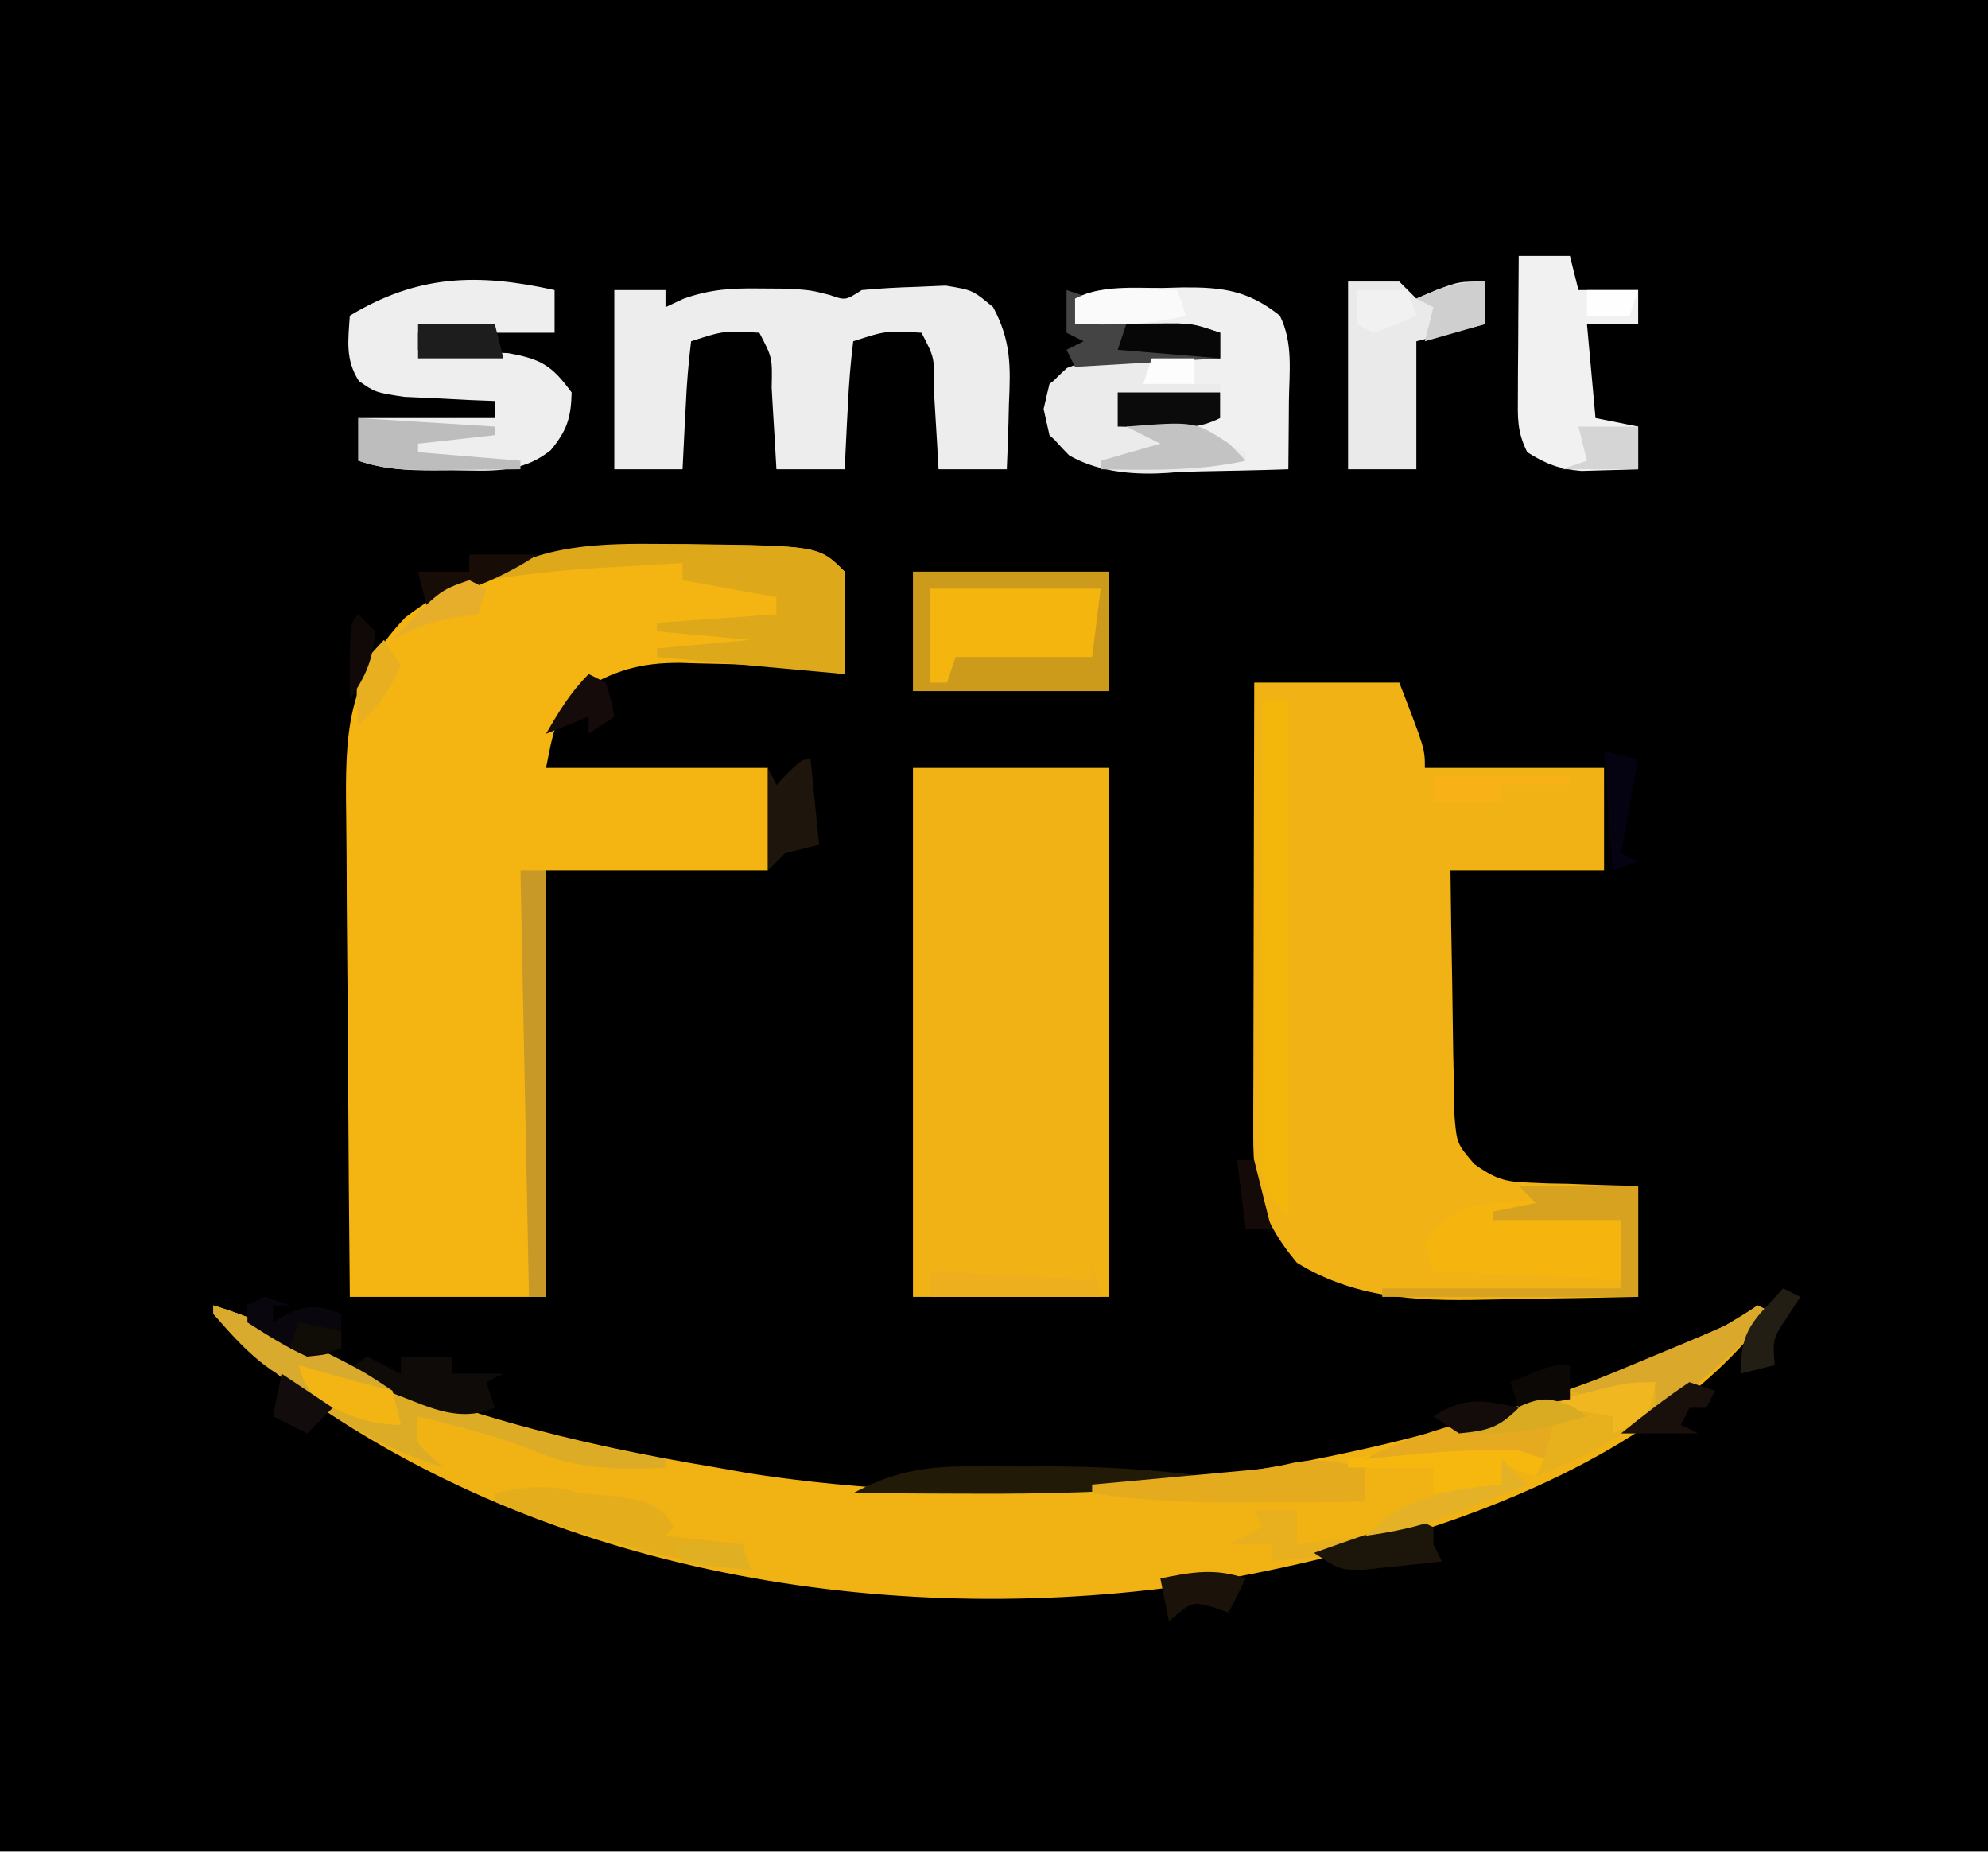
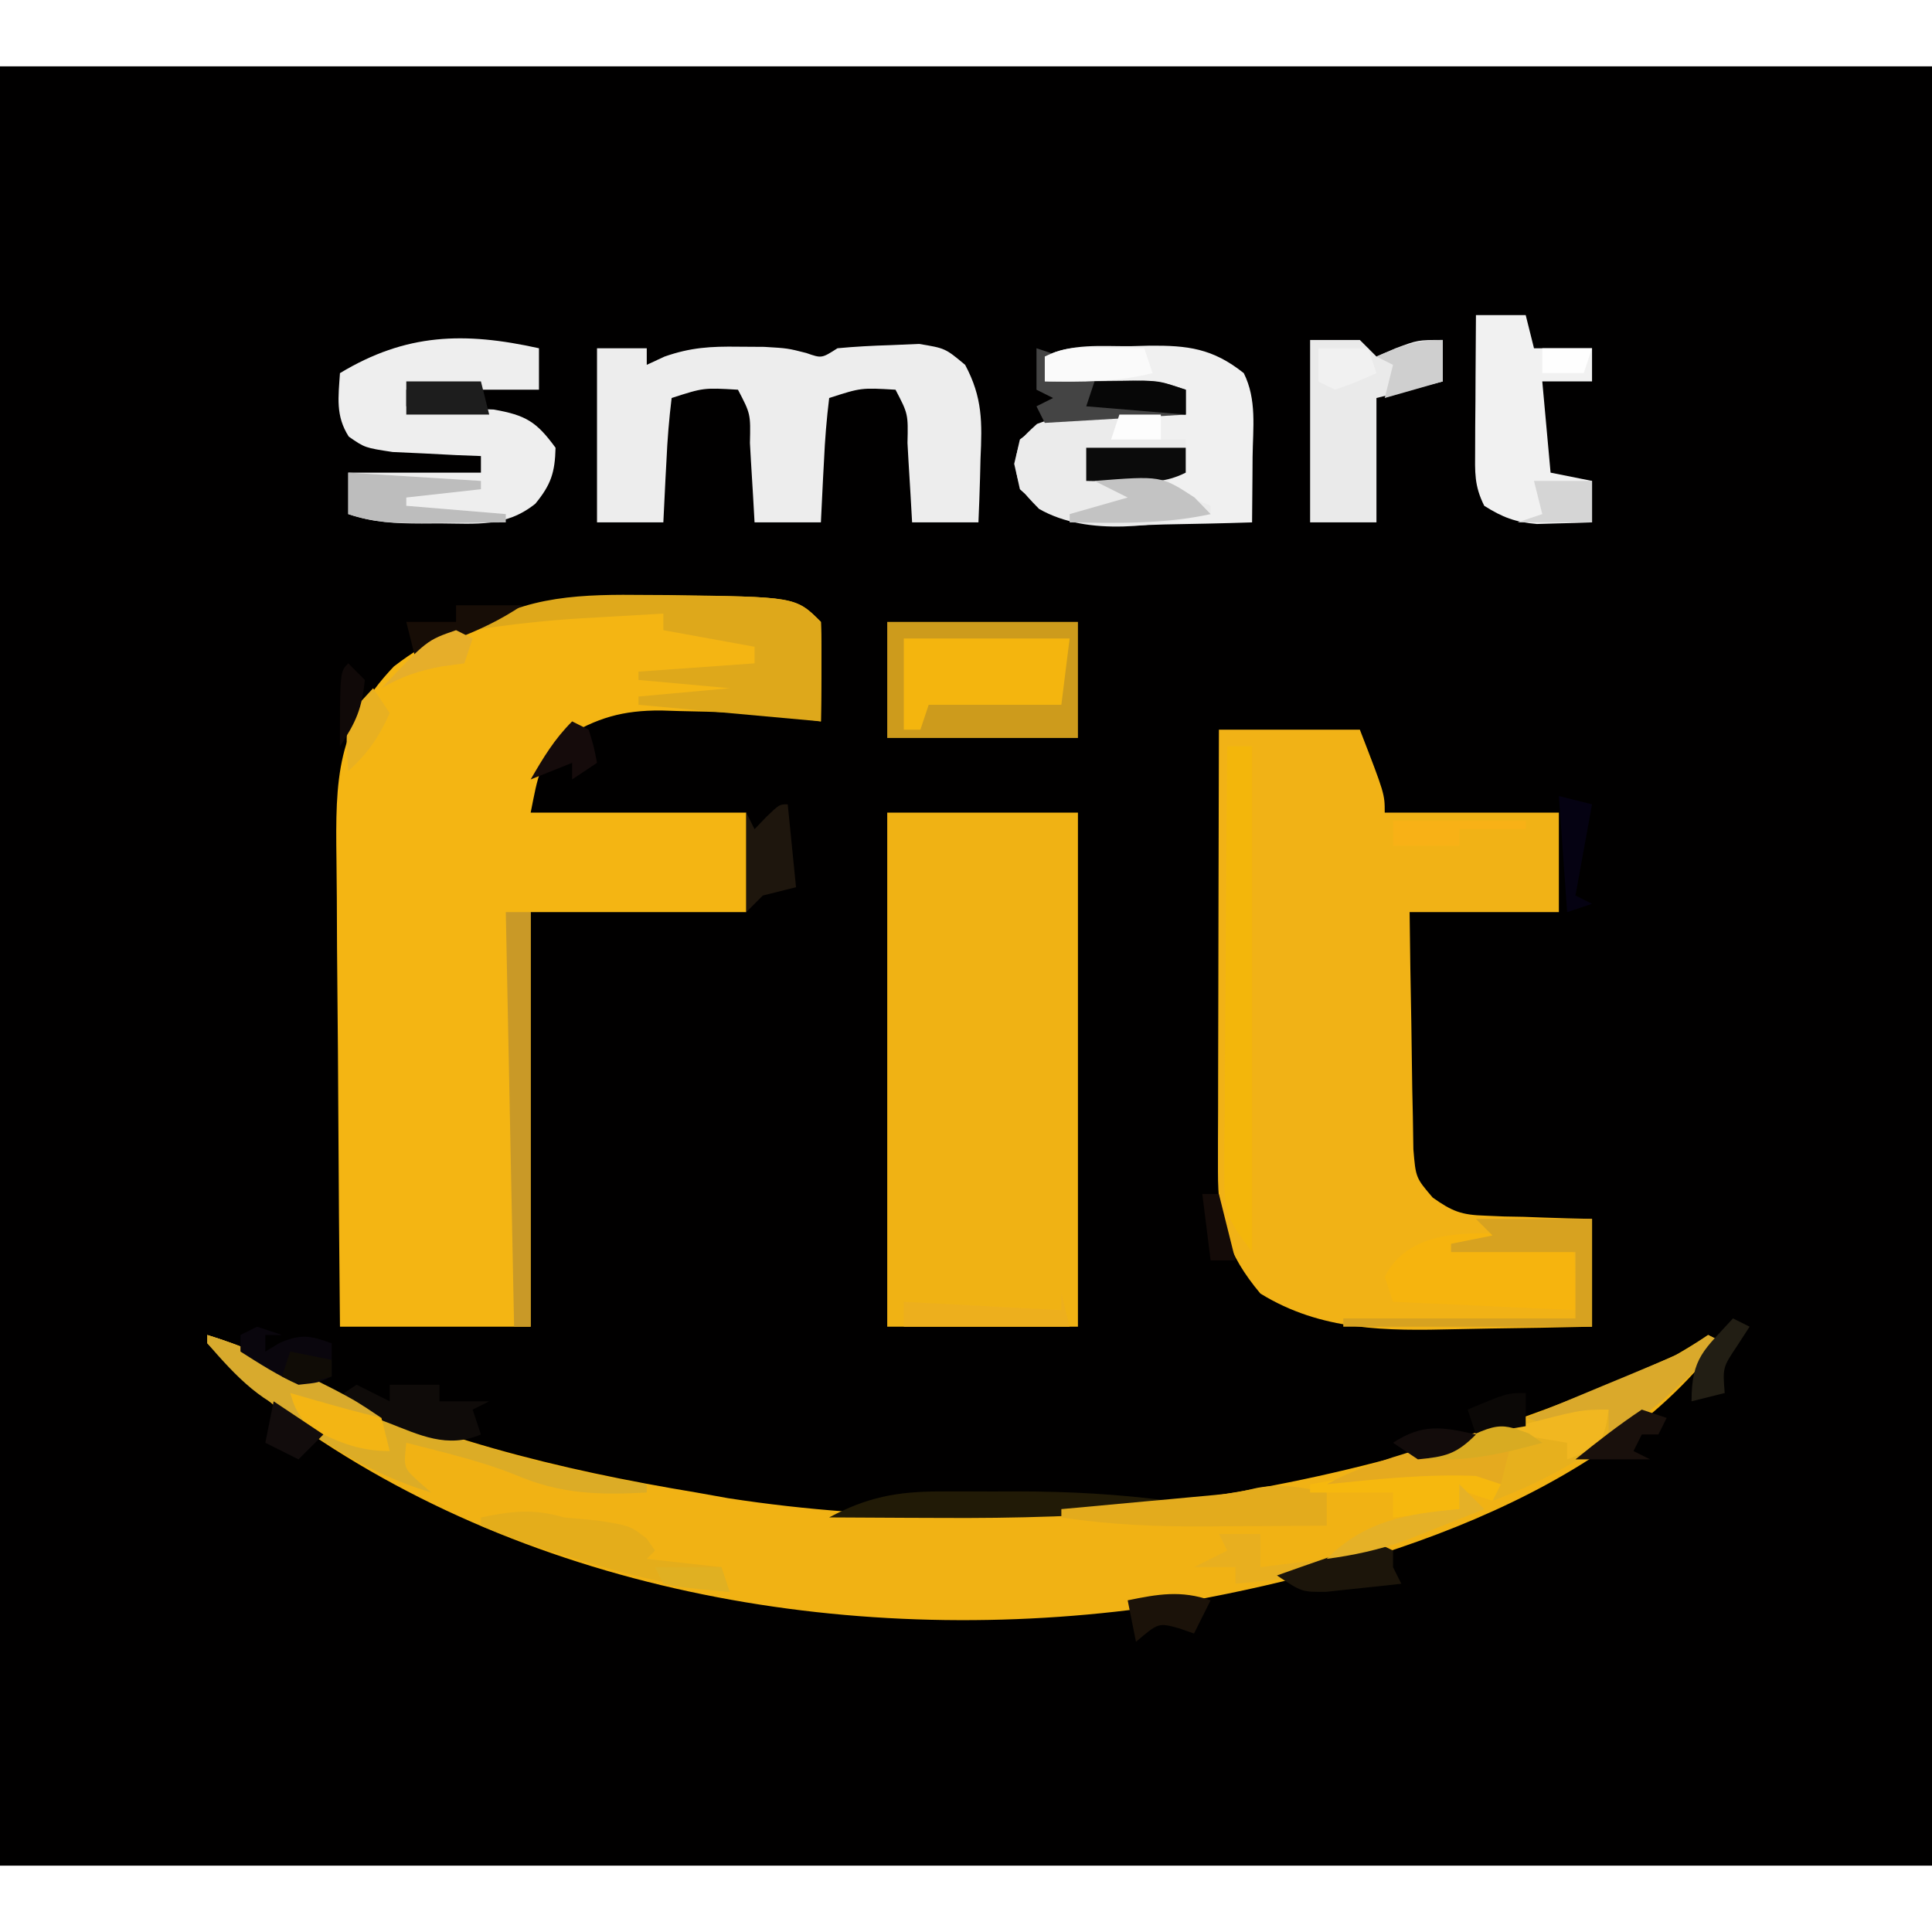
- <svg xmlns="http://www.w3.org/2000/svg" version="1.1" width="233" height="217">
+ <svg xmlns="http://www.w3.org/2000/svg" version="1.1" width="233" height="233" viewBox="0 -8 233 233">
+   <rect x="0" y="-8" width="233" height="233" fill="#ffffff" />
  <path d="M0 0 C76.89 0 153.78 0 233 0 C233 71.61 233 143.22 233 217 C156.11 217 79.22 217 0 217 C0 145.39 0 73.78 0 0 Z " fill="#010000" transform="translate(0,0)" />
  <path d="M0 0 C1.338 0 1.338 0 2.702 0 C18.26 0.135 18.26 0.135 21.312 3.188 C21.385 5.207 21.396 7.229 21.375 9.25 C21.366 10.355 21.357 11.459 21.348 12.598 C21.336 13.452 21.324 14.307 21.312 15.188 C20.157 15.023 19.003 14.857 17.812 14.688 C13.256 14.195 8.706 14.009 4.125 13.938 C3.11 13.906 3.11 13.906 2.074 13.873 C-2.603 13.841 -5.708 14.759 -9.688 17.188 C-12.679 20.282 -12.784 21.672 -13.688 26.188 C-5.107 26.188 3.473 26.188 12.312 26.188 C12.312 30.148 12.312 34.108 12.312 38.188 C3.732 38.188 -4.848 38.188 -13.688 38.188 C-13.688 54.688 -13.688 71.188 -13.688 88.188 C-21.277 88.188 -28.867 88.188 -36.688 88.188 C-36.778 79.182 -36.851 70.176 -36.895 61.17 C-36.916 56.987 -36.944 52.805 -36.989 48.623 C-37.033 44.583 -37.057 40.544 -37.067 36.504 C-37.074 34.967 -37.089 33.429 -37.11 31.891 C-37.242 22.163 -37.144 15.867 -30.188 8.562 C-21.315 1.71 -10.831 -0.009 0 0 Z " fill="#F4B513" transform="translate(77.6875,63.8125)" />
  <path d="M0 0 C5.61 0 11.22 0 17 0 C20 7.75 20 7.75 20 10 C26.93 10 33.86 10 41 10 C41 13.96 41 17.92 41 22 C35.06 22 29.12 22 23 22 C23.051 26.486 23.114 30.968 23.208 35.452 C23.236 36.977 23.257 38.502 23.271 40.026 C23.292 42.221 23.339 44.415 23.391 46.609 C23.412 47.929 23.433 49.249 23.454 50.608 C23.741 54.034 23.741 54.034 25.781 56.424 C28.143 58.101 29.257 58.523 32.109 58.609 C33.241 58.658 33.241 58.658 34.395 58.707 C35.172 58.721 35.949 58.735 36.75 58.75 C37.939 58.794 37.939 58.794 39.152 58.84 C41.101 58.91 43.051 58.957 45 59 C45 63.29 45 67.58 45 72 C40.91 72.093 36.823 72.172 32.732 72.22 C31.345 72.24 29.958 72.267 28.572 72.302 C20.208 72.507 12.349 72.535 5 68 C0.98 63.196 -0.127 59.393 -0.114 53.243 C-0.113 52.062 -0.113 50.881 -0.113 49.665 C-0.108 48.39 -0.103 47.114 -0.098 45.801 C-0.096 44.495 -0.095 43.19 -0.093 41.845 C-0.09 38.378 -0.08 34.911 -0.069 31.444 C-0.058 27.905 -0.054 24.365 -0.049 20.826 C-0.038 13.884 -0.021 6.942 0 0 Z " fill="#F1B216" transform="translate(147,80)" />
  <path d="M0 0 C3.958 1.227 7.438 2.692 11.062 4.688 C26.091 12.285 42.474 16.261 59 19 C60.893 19.338 60.893 19.338 62.824 19.684 C100.424 25.477 140.086 19.121 174.539 3.551 C177.339 2.296 180.142 1.112 183 0 C168.763 19.846 139.125 28.536 116.268 32.479 C80.52 37.967 41.059 31.913 10.977 10.887 C6.725 7.576 3.284 4.292 0 0 Z " fill="#F1B214" transform="translate(25,153)" />
  <path d="M0 0 C7.59 0 15.18 0 23 0 C23 20.46 23 40.92 23 62 C15.41 62 7.82 62 0 62 C0 41.54 0 21.08 0 0 Z " fill="#F0B214" transform="translate(107,90)" />
  <path d="M0 0 C1.98 0 3.96 0 6 0 C6 0.66 6 1.32 6 2 C7.05 1.511 7.05 1.511 8.121 1.012 C11.294 -0.103 13.71 -0.234 17.062 -0.188 C18.596 -0.178 18.596 -0.178 20.16 -0.168 C23 0 23 0 25.246 0.574 C27.093 1.222 27.093 1.222 29 0 C31.119 -0.2 33.247 -0.313 35.375 -0.375 C36.517 -0.424 37.659 -0.473 38.836 -0.523 C42 0 42 0 44.398 2.004 C46.504 5.944 46.454 8.93 46.25 13.312 C46.232 14.053 46.214 14.794 46.195 15.557 C46.148 17.372 46.077 19.186 46 21 C43.36 21 40.72 21 38 21 C37.939 19.929 37.879 18.858 37.816 17.754 C37.732 16.357 37.647 14.96 37.562 13.562 C37.523 12.855 37.484 12.148 37.443 11.42 C37.524 7.913 37.524 7.913 36 5 C31.857 4.753 31.857 4.753 28 6 C27.688 8.549 27.487 11.004 27.375 13.562 C27.336 14.273 27.298 14.984 27.258 15.717 C27.163 17.477 27.081 19.239 27 21 C24.36 21 21.72 21 19 21 C18.939 19.929 18.879 18.858 18.816 17.754 C18.732 16.357 18.647 14.96 18.562 13.562 C18.523 12.855 18.484 12.148 18.443 11.42 C18.524 7.913 18.524 7.913 17 5 C12.857 4.753 12.857 4.753 9 6 C8.688 8.549 8.487 11.004 8.375 13.562 C8.317 14.629 8.317 14.629 8.258 15.717 C8.163 17.477 8.081 19.239 8 21 C5.36 21 2.72 21 0 21 C0 14.07 0 7.14 0 0 Z " fill="#EDEDED" transform="translate(72,34)" />
  <path d="M0 0 C0.76 -0.021 1.52 -0.041 2.303 -0.062 C6.928 -0.095 9.928 0.254 13.688 3.25 C15.282 6.438 14.789 9.879 14.75 13.375 C14.745 14.129 14.741 14.883 14.736 15.66 C14.725 17.523 14.707 19.387 14.688 21.25 C11.146 21.367 7.605 21.437 4.062 21.5 C3.063 21.534 2.064 21.567 1.035 21.602 C-5.038 21.682 -8.78 21.479 -13.312 17.25 C-14 14.188 -14 14.188 -13.312 11.25 C-9.265 7.957 -5.507 7.876 -0.5 8.062 C0.539 8.083 0.539 8.083 1.6 8.104 C3.296 8.139 4.992 8.192 6.688 8.25 C6.688 7.26 6.688 6.27 6.688 5.25 C1.077 4.92 -4.532 4.59 -10.312 4.25 C-10.312 3.26 -10.312 2.27 -10.312 1.25 C-7.073 -0.37 -3.555 0.024 0 0 Z " fill="#F0F0F0" transform="translate(136.3125,33.75)" />
  <path d="M0 0 C0 1.65 0 3.3 0 5 C-5.28 5 -10.56 5 -16 5 C-16 5.66 -16 6.32 -16 7 C-15.036 7.026 -14.072 7.052 -13.078 7.078 C-11.183 7.163 -11.183 7.163 -9.25 7.25 C-7.371 7.32 -7.371 7.32 -5.453 7.391 C-1.576 8.075 -0.297 8.855 2 12 C1.927 14.983 1.455 16.446 -0.438 18.75 C-4.007 21.606 -7.571 21.148 -11.938 21.125 C-12.666 21.129 -13.395 21.133 -14.146 21.137 C-17.359 21.131 -19.932 21.023 -23 20 C-23 18.35 -23 16.7 -23 15 C-17.72 15 -12.44 15 -7 15 C-7 14.34 -7 13.68 -7 13 C-8.464 12.944 -8.464 12.944 -9.957 12.887 C-11.229 12.821 -12.502 12.755 -13.812 12.688 C-15.077 12.629 -16.342 12.571 -17.645 12.512 C-21 12 -21 12 -22.938 10.656 C-24.547 8.148 -24.193 5.9 -24 3 C-16.03 -1.812 -9.008 -1.996 0 0 Z " fill="#EEEEEE" transform="translate(65,34)" />
  <path d="M0 0 C7.59 0 15.18 0 23 0 C23 4.62 23 9.24 23 14 C15.41 14 7.82 14 0 14 C0 9.38 0 4.76 0 0 Z " fill="#CD9B1C" transform="translate(107,67)" />
  <path d="M0 0 C1.98 0 3.96 0 6 0 C6.33 1.32 6.66 2.64 7 4 C9.31 4 11.62 4 14 4 C14 5.32 14 6.64 14 8 C12.02 8 10.04 8 8 8 C8.33 11.63 8.66 15.26 9 19 C10.65 19.33 12.3 19.66 14 20 C14 21.65 14 23.3 14 25 C12.584 25.054 11.167 25.093 9.75 25.125 C8.567 25.16 8.567 25.16 7.359 25.195 C4.754 24.98 3.2 24.392 1 23 C-0.226 20.547 -0.114 18.949 -0.098 16.211 C-0.094 15.27 -0.091 14.329 -0.088 13.359 C-0.08 12.375 -0.071 11.39 -0.062 10.375 C-0.058 9.382 -0.053 8.39 -0.049 7.367 C-0.037 4.911 -0.021 2.456 0 0 Z " fill="#F1F1F1" transform="translate(178,30)" />
  <path d="M0 0 C1.317 0.007 1.317 0.007 2.661 0.014 C18.105 0.23 18.105 0.23 21.125 3.25 C21.269 7.252 21.167 11.244 21.125 15.25 C10.235 14.26 10.235 14.26 -0.875 13.25 C-0.875 12.92 -0.875 12.59 -0.875 12.25 C2.755 11.92 6.385 11.59 10.125 11.25 C4.68 10.755 4.68 10.755 -0.875 10.25 C-0.875 9.92 -0.875 9.59 -0.875 9.25 C3.745 8.92 8.365 8.59 13.125 8.25 C13.125 7.59 13.125 6.93 13.125 6.25 C9.495 5.59 5.865 4.93 2.125 4.25 C2.125 3.59 2.125 2.93 2.125 2.25 C-0.396 2.392 -2.917 2.539 -5.438 2.688 C-6.142 2.727 -6.846 2.766 -7.572 2.807 C-12.055 3.075 -16.438 3.556 -20.875 4.25 C-14.488 -0.008 -7.439 -0.08 0 0 Z " fill="#DEA81B" transform="translate(77.875,63.75)" />
  <path d="M0 0 C1.98 0 3.96 0 6 0 C6.66 0.66 7.32 1.32 8 2 C8.763 1.67 9.526 1.34 10.312 1 C13 0 13 0 16 0 C16 1.65 16 3.3 16 5 C13.36 5.66 10.72 6.32 8 7 C8 11.95 8 16.9 8 22 C5.36 22 2.72 22 0 22 C0 14.74 0 7.48 0 0 Z " fill="#EAEAEA" transform="translate(158,33)" />
  <path d="M0 0 C-0.33 0.99 -0.66 1.98 -1 3 C1.97 3 4.94 3 8 3 C8 4.32 8 5.64 8 7 C7.34 7 6.68 7 6 7 C6 7.66 6 8.32 6 9 C7.65 9.66 9.3 10.32 11 11 C11 11.33 11 11.66 11 12 C4.572 13.39 -3.713 14.795 -9.688 11.375 C-12 9 -12 9 -12.688 5.938 C-12 3 -12 3 -9.938 1.125 C-6.458 -0.208 -3.696 -0.217 0 0 Z " fill="#EBEBEB" transform="translate(135,42)" />
  <path d="M0 0 C0.66 0.33 1.32 0.66 2 1 C-6.186 8.983 -15.16 16.012 -26 20 C-26.66 19.01 -27.32 18.02 -28 17 C-33.986 16.491 -40.038 17.396 -46 18 C-42.911 16.211 -39.76 15.365 -36.313 14.503 C-23.963 11.399 -10.662 7.108 0 0 Z " fill="#E7B01D" transform="translate(206,153)" />
  <path d="M0 0 C0.99 0 1.98 0 3 0 C3 20.13 3 40.26 3 61 C-0.142 56.811 -0.373 56.194 -0.341 51.313 C-0.34 50.173 -0.34 49.032 -0.34 47.856 C-0.324 46.63 -0.309 45.404 -0.293 44.141 C-0.289 42.881 -0.284 41.622 -0.28 40.324 C-0.266 36.983 -0.239 33.643 -0.206 30.302 C-0.175 26.89 -0.162 23.478 -0.146 20.066 C-0.113 13.377 -0.063 6.689 0 0 Z " fill="#F3B60B" transform="translate(148,82)" />
  <path d="M0 0 C3.958 1.227 7.438 2.692 11.062 4.688 C24.114 11.319 38.621 15.462 53 18 C53 18.33 53 18.66 53 19 C47.2 19.321 42.518 19.177 37.16 16.867 C32.912 15.162 28.425 14.147 24 13 C23.668 16.003 23.668 16.003 25.5 17.688 C25.995 18.121 26.49 18.554 27 19 C16.359 15.78 7.741 8.825 0 1 C0 0.67 0 0.34 0 0 Z " fill="#DCAC26" transform="translate(25,153)" />
  <path d="M0 0 C0.688 0.014 1.377 0.027 2.086 0.041 C3.766 0.076 5.446 0.13 7.125 0.188 C8.125 2.188 8.125 2.188 8.125 9.188 C0.865 8.857 -6.395 8.527 -13.875 8.188 C-14.205 7.197 -14.535 6.207 -14.875 5.188 C-12.103 -0.357 -5.447 -0.206 0 0 Z " fill="#F6B40E" transform="translate(181.875,140.8125)" />
  <path d="M0 0 C6.6 0 13.2 0 20 0 C19.67 2.64 19.34 5.28 19 8 C13.72 8 8.44 8 3 8 C2.67 8.99 2.34 9.98 2 11 C1.34 11 0.68 11 0 11 C0 7.37 0 3.74 0 0 Z " fill="#F4B50E" transform="translate(109,69)" />
  <path d="M0 0 C0.99 0 1.98 0 3 0 C3 16.5 3 33 3 50 C2.34 50 1.68 50 1 50 C0.67 33.5 0.34 17 0 0 Z " fill="#C99927" transform="translate(61,102)" />
  <path d="M0 0 C4.62 0 9.24 0 14 0 C14 4.29 14 8.58 14 13 C4.1 13 -5.8 13 -16 13 C-16 12.67 -16 12.34 -16 12 C-6.76 12 2.48 12 12 12 C12 9.36 12 6.72 12 4 C7.05 4 2.1 4 -3 4 C-3 3.67 -3 3.34 -3 3 C-1.35 2.67 0.3 2.34 2 2 C1.34 1.34 0.68 0.68 0 0 Z " fill="#D7A220" transform="translate(178,139)" />
  <path d="M0 0 C1.353 0.132 2.708 0.257 4.062 0.375 C8 1 8 1 10 2.562 C10.33 3.037 10.66 3.511 11 4 C10.67 4.33 10.34 4.66 10 5 C12.97 5.33 15.94 5.66 19 6 C19.33 6.99 19.66 7.98 20 9 C14.19 8.416 8.889 7.272 3.312 5.562 C2.58 5.345 1.847 5.128 1.092 4.904 C-2.686 3.77 -6.363 2.542 -10 1 C-10 0.67 -10 0.34 -10 0 C-6.235 -0.77 -3.666 -1.078 0 0 Z " fill="#E4AD1B" transform="translate(68,175)" />
  <path d="M0 0 C1.029 -0.001 2.059 -0.003 3.119 -0.004 C4.725 0.002 4.725 0.002 6.363 0.008 C7.415 0.004 8.466 0 9.549 -0.004 C15.674 0.004 21.602 0.332 27.676 1.133 C27.676 1.463 27.676 1.793 27.676 2.133 C18.384 2.999 9.192 3.259 -0.137 3.195 C-1.414 3.191 -2.69 3.186 -4.006 3.182 C-7.112 3.17 -10.218 3.154 -13.324 3.133 C-8.788 0.703 -5.134 0.006 0 0 Z " fill="#211A06" transform="translate(113.3242,171.8672)" />
  <path d="M0 0 C0 1.32 0 2.64 0 4 C-3.833 4.029 -7.667 4.047 -11.5 4.062 C-12.578 4.071 -13.655 4.079 -14.766 4.088 C-20.613 4.106 -26.219 3.891 -32 3 C-32 2.67 -32 2.34 -32 2 C-31.39 1.945 -30.78 1.889 -30.152 1.832 C-27.372 1.578 -24.592 1.321 -21.812 1.062 C-20.853 0.975 -19.893 0.888 -18.904 0.799 C-17.507 0.668 -17.507 0.668 -16.082 0.535 C-15.228 0.457 -14.375 0.378 -13.495 0.297 C-10.968 0.035 -10.968 0.035 -8.389 -0.561 C-5.391 -1.112 -2.963 -0.62 0 0 Z " fill="#E3AB1D" transform="translate(160,172)" />
  <path d="M0 0 C0.99 0.33 1.98 0.66 3 1 C2.34 1 1.68 1 1 1 C1 1.99 1 2.98 1 4 C1.976 3.988 2.952 3.977 3.957 3.965 C5.229 3.956 6.502 3.947 7.812 3.938 C9.077 3.926 10.342 3.914 11.645 3.902 C15 4 15 4 18 5 C18 5.99 18 6.98 18 8 C9.585 8.495 9.585 8.495 1 9 C0.67 8.34 0.34 7.68 0 7 C0.66 6.67 1.32 6.34 2 6 C1.34 5.67 0.68 5.34 0 5 C0 3.35 0 1.7 0 0 Z " fill="#444444" transform="translate(125,34)" />
  <path d="M0 0 C-0.33 0.66 -0.66 1.32 -1 2 C-1.99 1.67 -2.98 1.34 -4 1 C-4.33 1.66 -4.66 2.32 -5 3 C-7.649 3.594 -10.292 3.742 -13 4 C-13 3.01 -13 2.02 -13 1 C-16.3 1 -19.6 1 -23 1 C-23 0.67 -23 0.34 -23 0 C-4.639 -3.092 -4.639 -3.092 0 0 Z " fill="#F6B80E" transform="translate(181,171)" />
  <path d="M0 0 C0.66 0.33 1.32 0.66 2 1 C0.422 2.464 -1.163 3.921 -2.75 5.375 C-3.632 6.187 -4.513 6.999 -5.422 7.836 C-7.598 9.663 -9.408 10.898 -12 12 C-12 11.01 -12 10.02 -12 9 C-12.908 9.351 -13.815 9.701 -14.75 10.062 C-18.006 11.002 -18.927 10.955 -22 10 C-21.44 9.768 -20.88 9.536 -20.303 9.297 C-17.763 8.243 -15.225 7.184 -12.688 6.125 C-11.806 5.76 -10.925 5.395 -10.018 5.02 C-9.17 4.665 -8.322 4.311 -7.449 3.945 C-6.279 3.458 -6.279 3.458 -5.085 2.961 C-2.773 1.961 -2.773 1.961 0 0 Z " fill="#DAA92B" transform="translate(206,153)" />
  <path d="M0 0 C1.32 0.66 2.64 1.32 4 2 C4 1.34 4 0.68 4 0 C5.98 0 7.96 0 10 0 C10 0.66 10 1.32 10 2 C11.98 2 13.96 2 16 2 C15.01 2.495 15.01 2.495 14 3 C14.33 3.99 14.66 4.98 15 6 C10.915 7.723 7.63 6.073 3.75 4.562 C3.1 4.32 2.451 4.077 1.781 3.826 C0.184 3.227 -1.409 2.615 -3 2 C-2.01 1.34 -1.02 0.68 0 0 Z " fill="#0F0B09" transform="translate(43,159)" />
  <path d="M0 0 C-1.32 0.33 -2.64 0.66 -4 1 C-4.33 2.32 -4.66 3.64 -5 5 C-5.99 4.67 -6.98 4.34 -8 4 C-14.042 3.748 -19.993 4.392 -26 5 C-21.813 2.796 -17.533 1.546 -13 0.25 C-12.193 0.004 -11.386 -0.242 -10.555 -0.496 C-9.774 -0.719 -8.992 -0.942 -8.188 -1.172 C-7.48 -1.379 -6.772 -1.586 -6.043 -1.8 C-3.469 -2.052 -2.179 -1.319 0 0 Z " fill="#E5AA1F" transform="translate(186,166)" />
  <path d="M0 0 C5.28 0.33 10.56 0.66 16 1 C16 1.33 16 1.66 16 2 C11.545 2.495 11.545 2.495 7 3 C7 3.33 7 3.66 7 4 C10.96 4.33 14.92 4.66 19 5 C19 5.33 19 5.66 19 6 C16.396 6.027 13.792 6.047 11.188 6.062 C10.45 6.071 9.712 6.079 8.951 6.088 C5.701 6.103 3.106 6.035 0 5 C0 3.35 0 1.7 0 0 Z " fill="#BDBDBD" transform="translate(42,49)" />
  <path d="M0 0 C4.281 1.331 8.19 2.974 12.188 5 C13.212 5.516 14.237 6.031 15.293 6.562 C18 8 18 8 21 10 C18.69 10 16.38 10 14 10 C14 9.34 14 8.68 14 8 C13.01 8 12.02 8 11 8 C11.33 8.66 11.66 9.32 12 10 C6.743 8.566 3.482 5.004 0 1 C0 0.67 0 0.34 0 0 Z " fill="#D8AA2D" transform="translate(25,153)" />
  <path d="M0 0 C3.96 0 7.92 0 12 0 C12 0.99 12 1.98 12 3 C9.475 4.262 7.688 4.099 4.875 4.062 C3.965 4.053 3.055 4.044 2.117 4.035 C1.419 4.024 0.72 4.012 0 4 C0 2.68 0 1.36 0 0 Z " fill="#0B0B0B" transform="translate(131,46)" />
  <path d="M0 0 C0.33 1.32 0.66 2.64 1 4 C-5.6 4 -12.2 4 -19 4 C-19 3.01 -19 2.02 -19 1 C-12.73 1.33 -6.46 1.66 0 2 C0 1.34 0 0.68 0 0 Z " fill="#EDAF1D" transform="translate(128,148)" />
  <path d="M0 0 C0.33 3.3 0.66 6.6 1 10 C-0.32 10.33 -1.64 10.66 -3 11 C-3.66 11.66 -4.32 12.32 -5 13 C-5 9.04 -5 5.08 -5 1 C-4.67 1.66 -4.34 2.32 -4 3 C-3.526 2.505 -3.051 2.01 -2.562 1.5 C-1 0 -1 0 0 0 Z " fill="#1E160D" transform="translate(95,89)" />
  <path d="M0 0 C0.99 0.33 1.98 0.66 3 1 C2.34 1 1.68 1 1 1 C1 1.66 1 2.32 1 3 C1.577 2.649 2.155 2.299 2.75 1.938 C5.358 0.851 6.394 1.069 9 2 C9 3.32 9 4.64 9 6 C7.438 6.75 7.438 6.75 5 7 C2.497 5.869 0.33 4.479 -2 3 C-2 2.34 -2 1.68 -2 1 C-1.34 0.67 -0.68 0.34 0 0 Z " fill="#0A060D" transform="translate(31,152)" />
  <path d="M0 0 C8.035 -0.63 8.035 -0.63 12.062 2 C13.022 2.99 13.022 2.99 14 4 C8.334 5.225 2.763 5.092 -3 5 C-3 4.67 -3 4.34 -3 4 C-0.69 3.34 1.62 2.68 4 2 C2.68 1.34 1.36 0.68 0 0 Z " fill="#C3C3C3" transform="translate(132,50)" />
  <path d="M0 0 C0.91 0.009 1.82 0.018 2.758 0.027 C3.456 0.039 4.155 0.051 4.875 0.062 C5.205 1.052 5.535 2.042 5.875 3.062 C1.466 4.165 -2.609 4.139 -7.125 4.062 C-7.125 3.072 -7.125 2.083 -7.125 1.062 C-4.6 -0.2 -2.813 -0.036 0 0 Z " fill="#FAFAFA" transform="translate(133.125,33.9375)" />
  <path d="M0 0 C1.65 0 3.3 0 5 0 C5 1.32 5 2.64 5 4 C7.64 3.67 10.28 3.34 13 3 C10.099 4.934 9.103 5.301 5.812 5.625 C4.554 5.749 3.296 5.872 2 6 C2 5.34 2 4.68 2 4 C0.35 4 -1.3 4 -3 4 C-1.68 3.34 -0.36 2.68 1 2 C0.67 1.34 0.34 0.68 0 0 Z " fill="#E8AF1F" transform="translate(147,177)" />
  <path d="M0 0 C2.97 0 5.94 0 9 0 C9.33 1.32 9.66 2.64 10 4 C6.7 4 3.4 4 0 4 C0 2.68 0 1.36 0 0 Z " fill="#1D1D1D" transform="translate(49,38)" />
  <path d="M0 0 C0 0.66 0 1.32 0 2 C0.33 2.66 0.66 3.32 1 4 C-0.936 4.222 -2.874 4.427 -4.812 4.625 C-6.431 4.799 -6.431 4.799 -8.082 4.977 C-11 5 -11 5 -14 3 C-12.045 2.303 -10.086 1.618 -8.125 0.938 C-7.034 0.555 -5.944 0.172 -4.82 -0.223 C-2 -1 -2 -1 0 0 Z " fill="#1C150A" transform="translate(168,179)" />
  <path d="M0 0 C1.258 -0.021 2.516 -0.041 3.812 -0.062 C4.52 -0.074 5.228 -0.086 5.957 -0.098 C8 0 8 0 11 1 C11 1.99 11 2.98 11 4 C7.04 3.67 3.08 3.34 -1 3 C-0.67 2.01 -0.34 1.02 0 0 Z " fill="#070707" transform="translate(132,38)" />
  <path d="M0 0 C0.99 0.99 1.98 1.98 3 3 C0.961 3.82 -1.081 4.63 -3.125 5.438 C-4.262 5.89 -5.399 6.342 -6.57 6.809 C-9.742 7.91 -12.679 8.561 -16 9 C-11.363 4.363 -6.257 3.539 0 3 C0 2.01 0 1.02 0 0 Z " fill="#E5B127" transform="translate(176,171)" />
  <path d="M0 0 C1.073 0.309 2.145 0.619 3.25 0.938 C5.829 1.668 8.395 2.375 11 3 C11.33 4.32 11.66 5.64 12 7 C8.041 7 5.51 5.787 2 4 C0.562 1.812 0.562 1.812 0 0 Z " fill="#F3B514" transform="translate(35,160)" />
  <path d="M0 0 C2.31 0 4.62 0 7 0 C7 1.65 7 3.3 7 5 C4.03 5 1.06 5 -2 5 C-1.01 4.67 -0.02 4.34 1 4 C0.67 2.68 0.34 1.36 0 0 Z " fill="#D5D5D5" transform="translate(185,50)" />
  <path d="M0 0 C0 1.65 0 3.3 0 5 C-2.31 5.66 -4.62 6.32 -7 7 C-6.67 5.68 -6.34 4.36 -6 3 C-6.66 2.67 -7.32 2.34 -8 2 C-5.094 0.743 -3.204 0 0 0 Z " fill="#CFCFCF" transform="translate(174,33)" />
  <path d="M0 0 C5.28 0 10.56 0 16 0 C16 0.33 16 0.66 16 1 C13.36 1 10.72 1 8 1 C8 1.66 8 2.32 8 3 C5.36 3 2.72 3 0 3 C0 2.01 0 1.02 0 0 Z " fill="#F8B116" transform="translate(168,91)" />
  <path d="M0 0 C2.64 0 5.28 0 8 0 C5.259 1.827 2.862 2.937 -0.188 4.125 C-1.089 4.478 -1.99 4.831 -2.918 5.195 C-3.949 5.594 -3.949 5.594 -5 6 C-5.33 4.68 -5.66 3.36 -6 2 C-4.02 2 -2.04 2 0 2 C0 1.34 0 0.68 0 0 Z " fill="#170D06" transform="translate(55,65)" />
  <path d="M0 0 C-0.66 1.32 -1.32 2.64 -2 4 C-2.598 3.794 -3.196 3.587 -3.812 3.375 C-6.285 2.693 -6.285 2.693 -9 5 C-9.33 3.35 -9.66 1.7 -10 0 C-6.337 -0.749 -3.576 -1.238 0 0 Z " fill="#1B1209" transform="translate(146,185)" />
  <path d="M0 0 C-0.25 1.875 -0.25 1.875 -1 4 C-3.062 5.25 -3.062 5.25 -5 6 C-5 5.34 -5 4.68 -5 4 C-7.97 3.505 -7.97 3.505 -11 3 C-11 2.67 -11 2.34 -11 2 C-3.375 0 -3.375 0 0 0 Z " fill="#F1B720" transform="translate(194,162)" />
  <path d="M0 0 C0.66 0.33 1.32 0.66 2 1 C1.258 2.145 1.258 2.145 0.5 3.312 C-1.244 5.924 -1.244 5.924 -1 9 C-2.32 9.33 -3.64 9.66 -5 10 C-5 4.695 -3.464 3.81 0 0 Z " fill="#221E14" transform="translate(209,151)" />
  <path d="M0 0 C0.99 0.33 1.98 0.66 3 1 C2.67 1.66 2.34 2.32 2 3 C1.34 3 0.68 3 0 3 C-0.33 3.66 -0.66 4.32 -1 5 C-0.34 5.33 0.32 5.66 1 6 C-1.97 6 -4.94 6 -8 6 C-5.385 3.88 -2.804 1.869 0 0 Z " fill="#19100C" transform="translate(198,162)" />
  <path d="M0 0 C2.97 1.98 2.97 1.98 6 4 C5.01 4.99 4.02 5.98 3 7 C1.68 6.34 0.36 5.68 -1 5 C-0.67 3.35 -0.34 1.7 0 0 Z " fill="#120C0C" transform="translate(33,161)" />
  <path d="M0 0 C0.66 0.33 1.32 0.66 2 1 C2.625 3.062 2.625 3.062 3 5 C2.01 5.66 1.02 6.32 0 7 C0 6.34 0 5.68 0 5 C-1.65 5.66 -3.3 6.32 -5 7 C-3.478 4.371 -2.156 2.156 0 0 Z " fill="#150B0B" transform="translate(69,79)" />
  <path d="M0 0 C0 1.32 0 2.64 0 4 C-1.98 4.33 -3.96 4.66 -6 5 C-6.33 4.01 -6.66 3.02 -7 2 C-2.25 0 -2.25 0 0 0 Z " fill="#0B0806" transform="translate(184,160)" />
  <path d="M0 0 C1.32 0.33 2.64 0.66 4 1 C3.34 4.63 2.68 8.26 2 12 C2.66 12.33 3.32 12.66 4 13 C3.01 13.33 2.02 13.66 1 14 C0.67 9.38 0.34 4.76 0 0 Z " fill="#050212" transform="translate(188,88)" />
  <path d="M0 0 C0.66 0.99 1.32 1.98 2 3 C0.707 5.884 -0.659 7.872 -3 10 C-3.369 4.585 -3.369 4.585 -1.5 1.625 C-1.005 1.089 -0.51 0.552 0 0 Z " fill="#E8B021" transform="translate(45,75)" />
  <path d="M0 0 C1.98 0 3.96 0 6 0 C6.33 0.99 6.66 1.98 7 3 C4.625 4.062 4.625 4.062 2 5 C1.34 4.67 0.68 4.34 0 4 C0 2.68 0 1.36 0 0 Z " fill="#F1F1F1" transform="translate(159,34)" />
  <path d="M0 0 C0.536 0.371 1.073 0.743 1.625 1.125 C-3.217 2.461 -7.309 3.378 -12.375 3.125 C-3.902 -1.438 -3.902 -1.438 0 0 Z " fill="#D8AB22" transform="translate(184.375,164.875)" />
  <path d="M0 0 C0.66 0.33 1.32 0.66 2 1 C1.67 1.99 1.34 2.98 1 4 C0.092 4.124 -0.815 4.247 -1.75 4.375 C-4.59 4.921 -6.526 5.573 -9 7 C-3.518 1.213 -3.518 1.213 0 0 Z " fill="#E6AE2A" transform="translate(55,68)" />
  <path d="M0 0 C-2.392 2.392 -3.678 2.676 -7 3 C-7.99 2.34 -8.98 1.68 -10 1 C-6.422 -1.34 -4.078 -0.927 0 0 Z " fill="#130C0B" transform="translate(178,165)" />
  <path d="M0 0 C2.64 0 5.28 0 8 0 C8.33 0.99 8.66 1.98 9 3 C2.848 2.414 2.848 2.414 1 2 C0.67 1.34 0.34 0.68 0 0 Z " fill="#E0B022" transform="translate(79,181)" />
  <path d="M0 0 C0.66 0.66 1.32 1.32 2 2 C1.647 5.442 0.954 7.069 -1 10 C-1 1 -1 1 0 0 Z " fill="#100908" transform="translate(42,72)" />
  <path d="M0 0 C1.65 0.33 3.3 0.66 5 1 C5 1.66 5 2.32 5 3 C1.25 4.125 1.25 4.125 -1 3 C-0.67 2.01 -0.34 1.02 0 0 Z " fill="#100C06" transform="translate(35,155)" />
  <path d="M0 0 C0.66 0 1.32 0 2 0 C2.66 2.64 3.32 5.28 4 8 C3.01 8 2.02 8 1 8 C0.67 5.36 0.34 2.72 0 0 Z " fill="#140B08" transform="translate(145,136)" />
  <path d="M0 0 C1.65 0 3.3 0 5 0 C5 0.99 5 1.98 5 3 C3.02 3 1.04 3 -1 3 C-0.67 2.01 -0.34 1.02 0 0 Z " fill="#FDFDFD" transform="translate(135,42)" />
  <path d="M0 0 C1.98 0 3.96 0 6 0 C5.67 0.99 5.34 1.98 5 3 C3.35 3 1.7 3 0 3 C0 2.01 0 1.02 0 0 Z " fill="#FEFEFE" transform="translate(186,34)" />
</svg>
